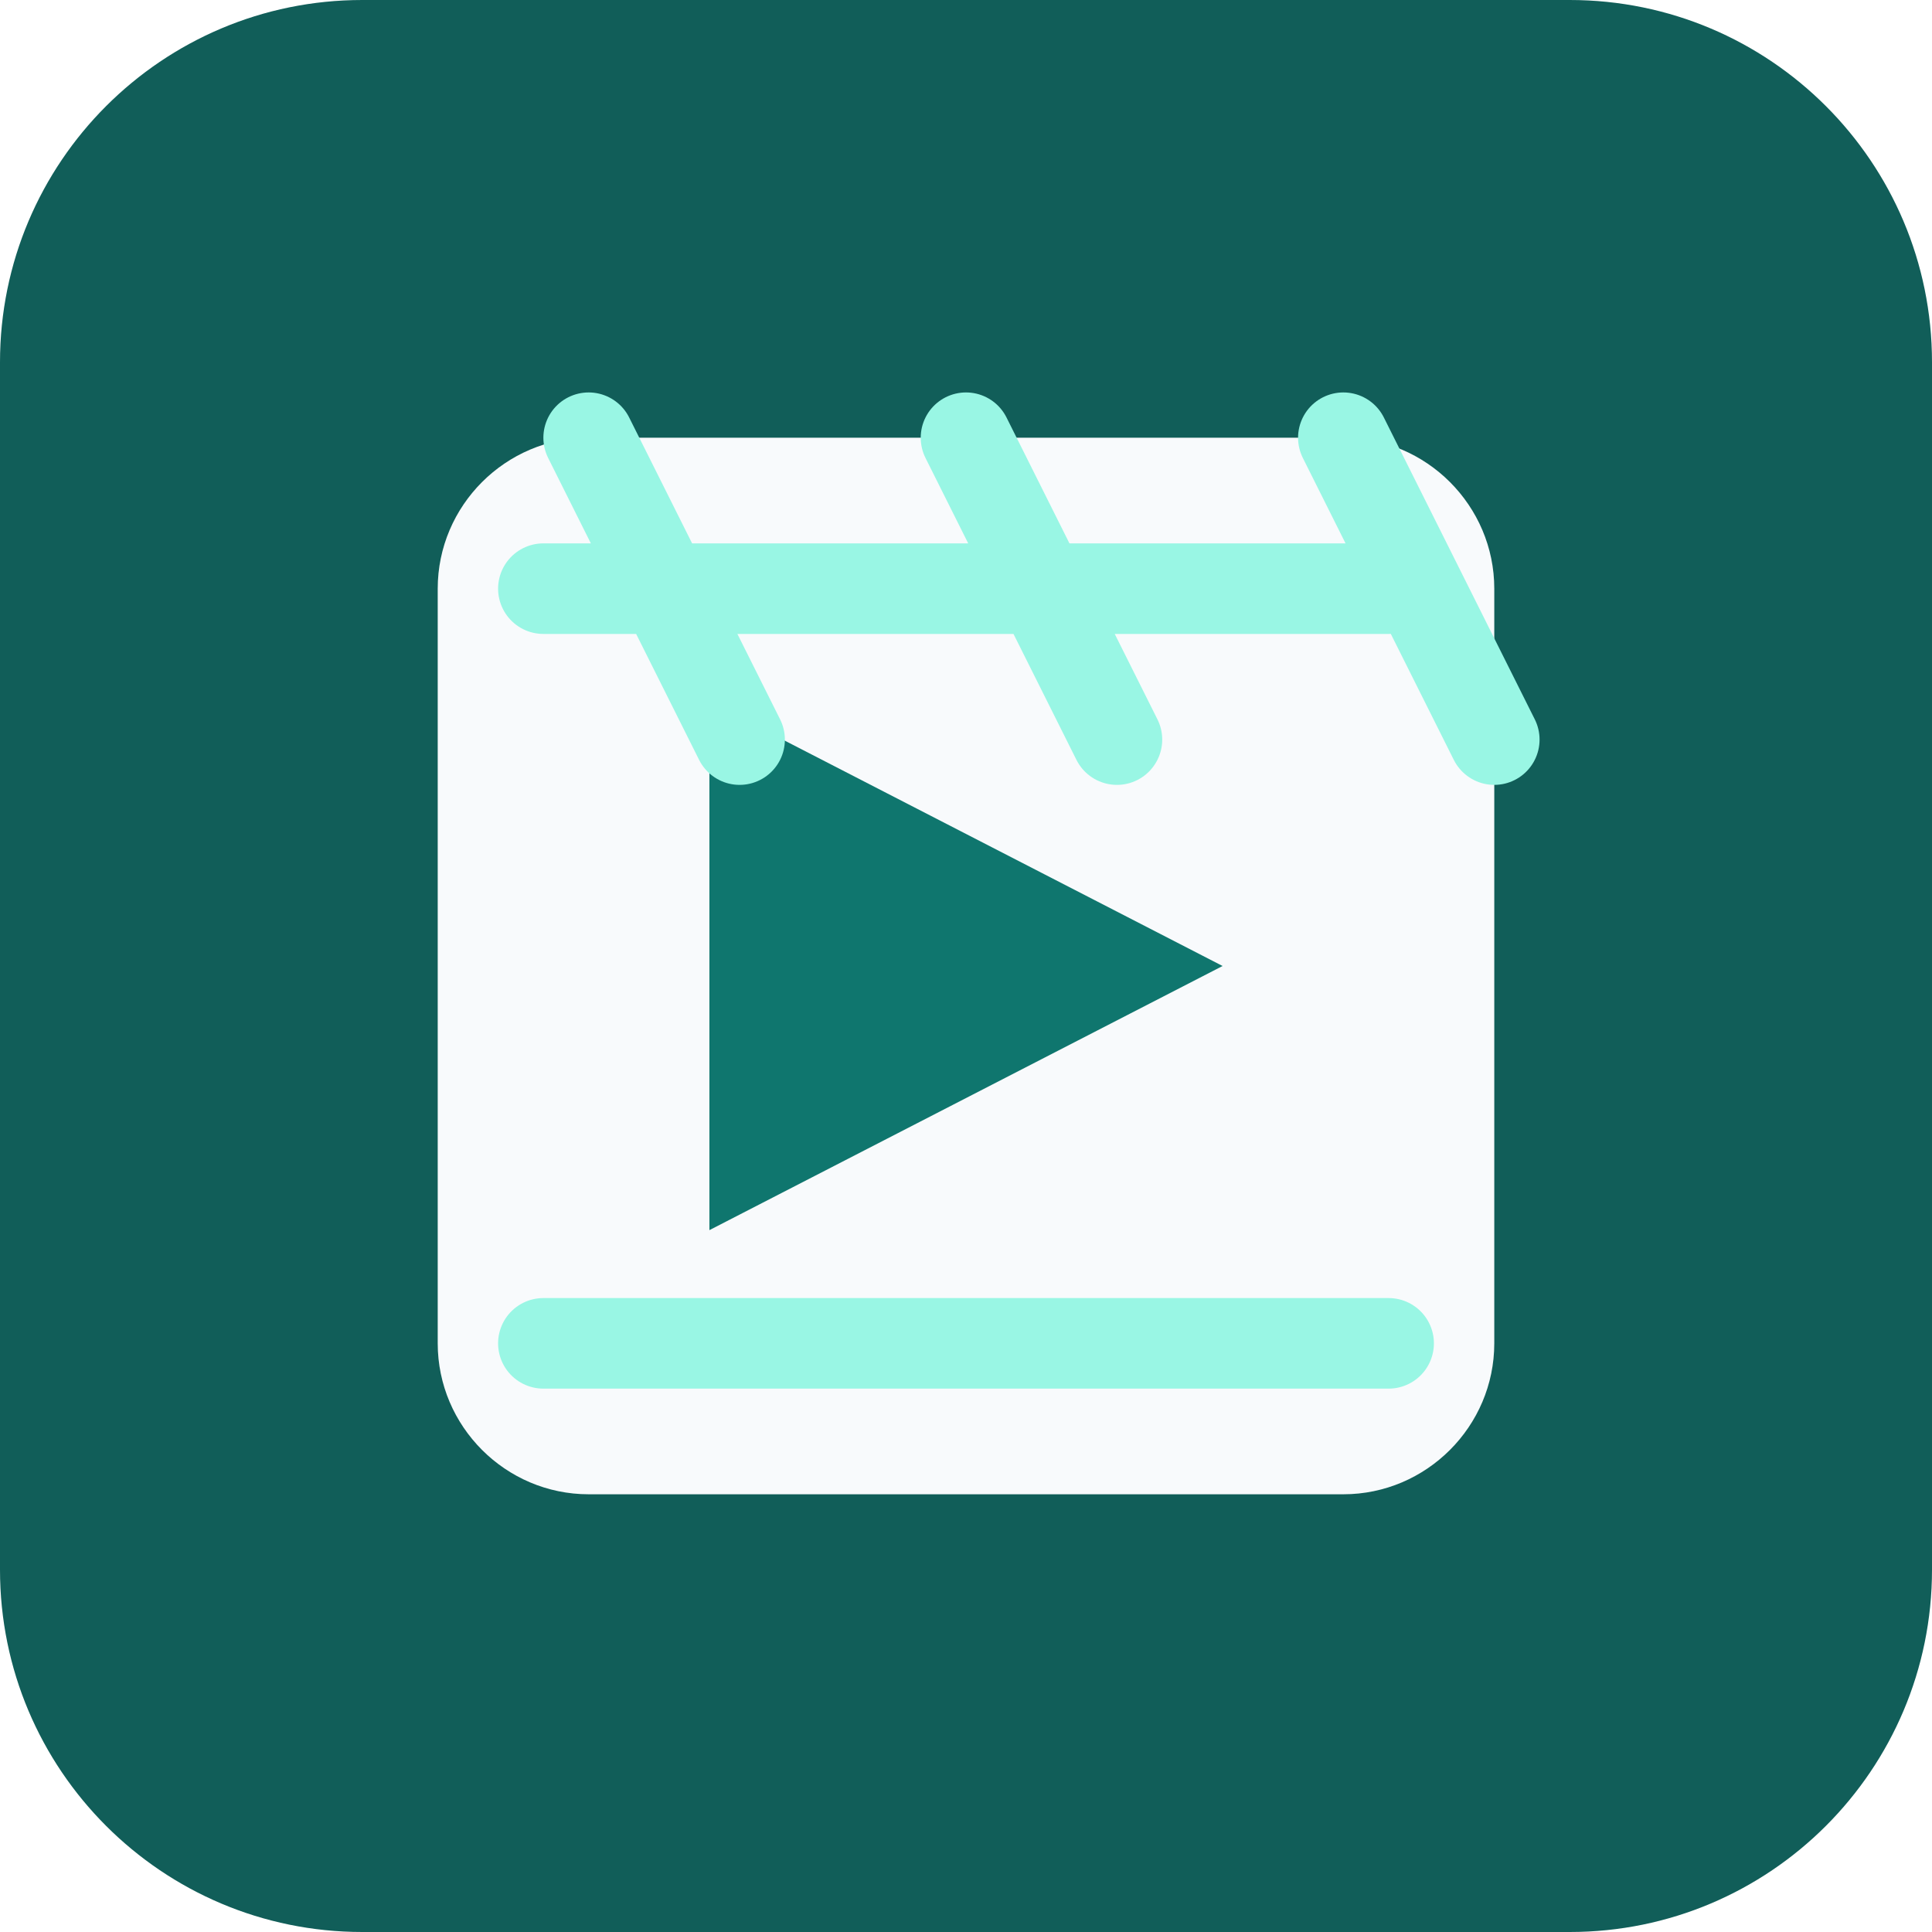
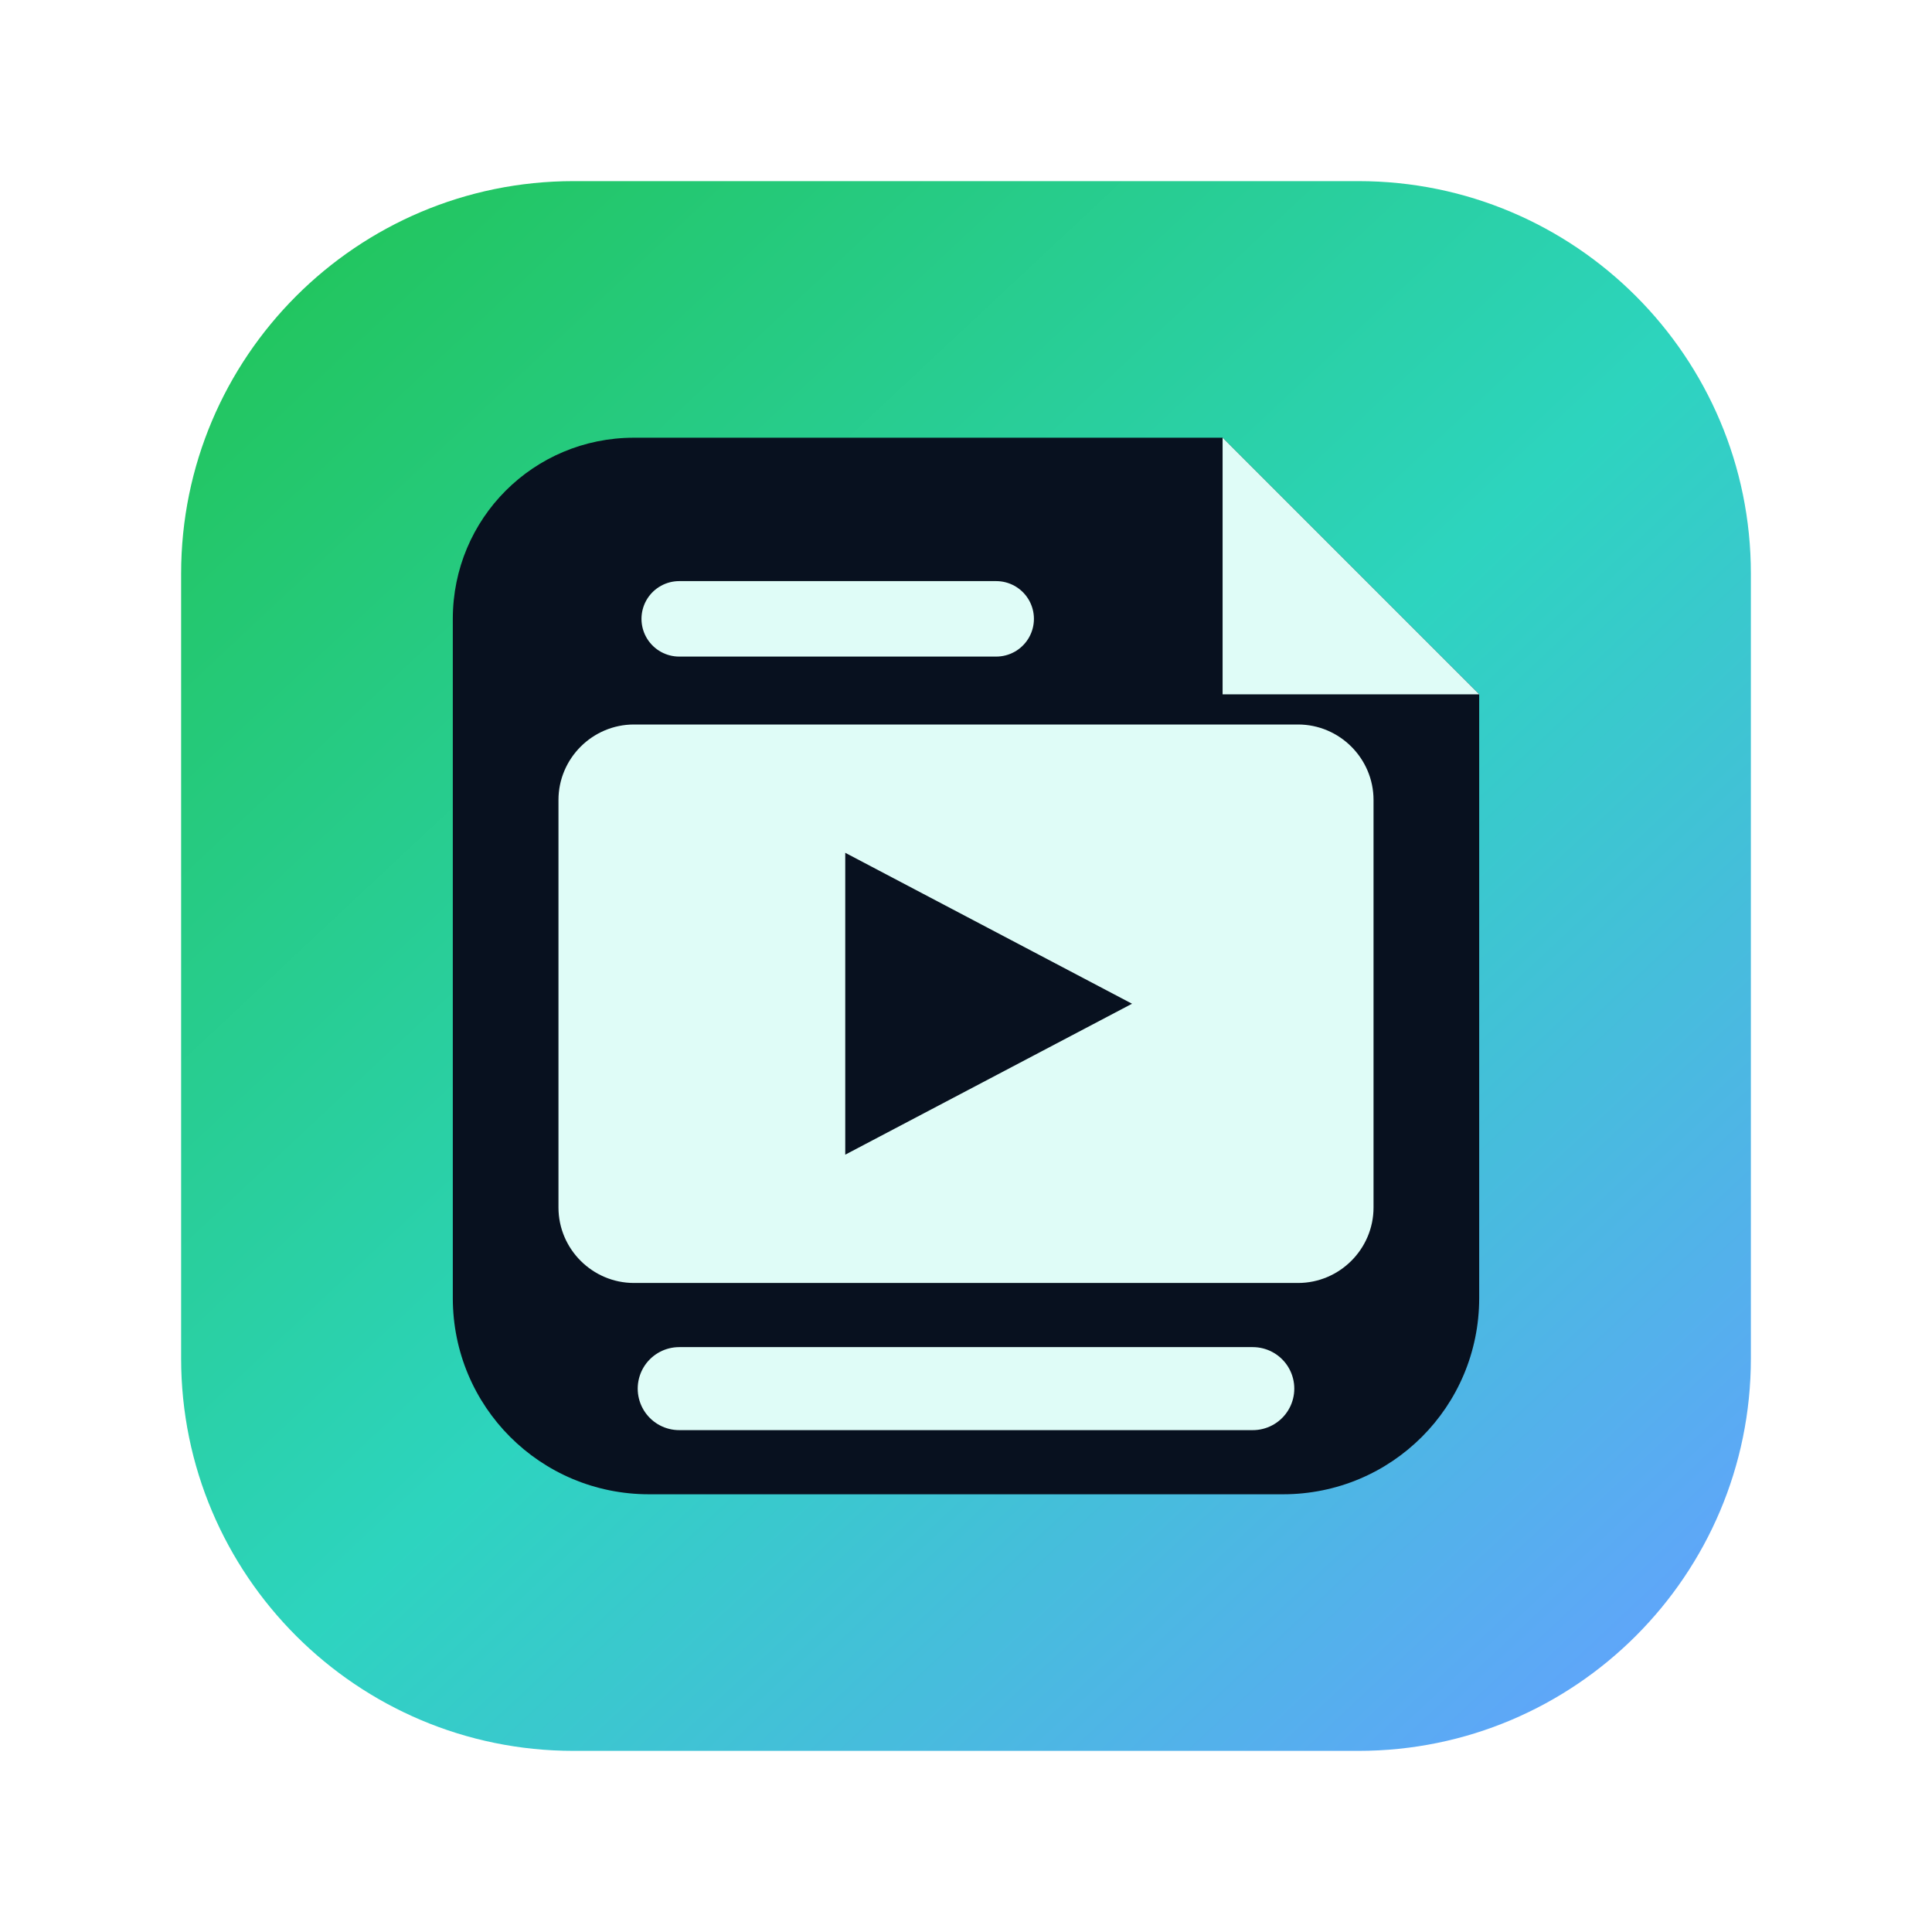
- <svg xmlns="http://www.w3.org/2000/svg" viewBox="0 0 256 256" role="img" aria-label="media-agent">
-   <rect width="256" height="256" rx="48" fill="#115e59" />
-   <path d="M58 78c0-11 9-20 20-20h100c11 0 20 9 20 20v100c0 11-9 20-20 20H78c-11 0-20-9-20-20V78Z" fill="#f8fafc" />
-   <path d="M94 93v70l68-35-68-35Z" fill="#0f766e" />
-   <path d="M72 78h112M72 178h112M78 58l20 40M128 58l20 40M178 58l20 40" stroke="#99f6e4" stroke-width="12" stroke-linecap="round" />
+ <svg xmlns="http://www.w3.org/2000/svg" width="256" height="256" viewBox="0 0 256 256" role="img" aria-labelledby="title desc">
+   <defs>
+     <linearGradient id="media-agent-gradient" x1="40" y1="34" x2="216" y2="222" gradientUnits="userSpaceOnUse">
+       <stop offset="0" stop-color="#22c55e" />
+       <stop offset="0.52" stop-color="#2dd4bf" />
+       <stop offset="1" stop-color="#60a5fa" />
+     </linearGradient>
+   </defs>
+   <path d="M76 24h104c28.7 0 52 23.3 52 52v104c0 28.7-23.3 52-52 52H76c-28.7 0-52-23.3-52-52V76c0-28.7 23.3-52 52-52Z" fill="url(#media-agent-gradient)" />
+   <path d="M84 58h78l34 34v80c0 14.4-11.6 26-26 26H86c-14.4 0-26-11.6-26-26V82c0-13.3 10.7-24 24-24Z" fill="#08111f" />
+   <path d="M162 58v34h34L162 58Z" fill="#dffcf7" />
+   <path d="M84 96h88c5.5 0 10 4.5 10 10v54c0 5.5-4.5 10-10 10H84c-5.5 0-10-4.5-10-10v-54c0-5.5 4.5-10 10-10Z" fill="#dffcf7" />
+   <path d="M112 113v40l38-20-38-20Z" fill="#08111f" />
+   <path d="M90 82h42" stroke="#dffcf7" stroke-width="10" stroke-linecap="round" />
+   <path d="M90 184h76" stroke="#dffcf7" stroke-width="11" stroke-linecap="round" />
</svg>
